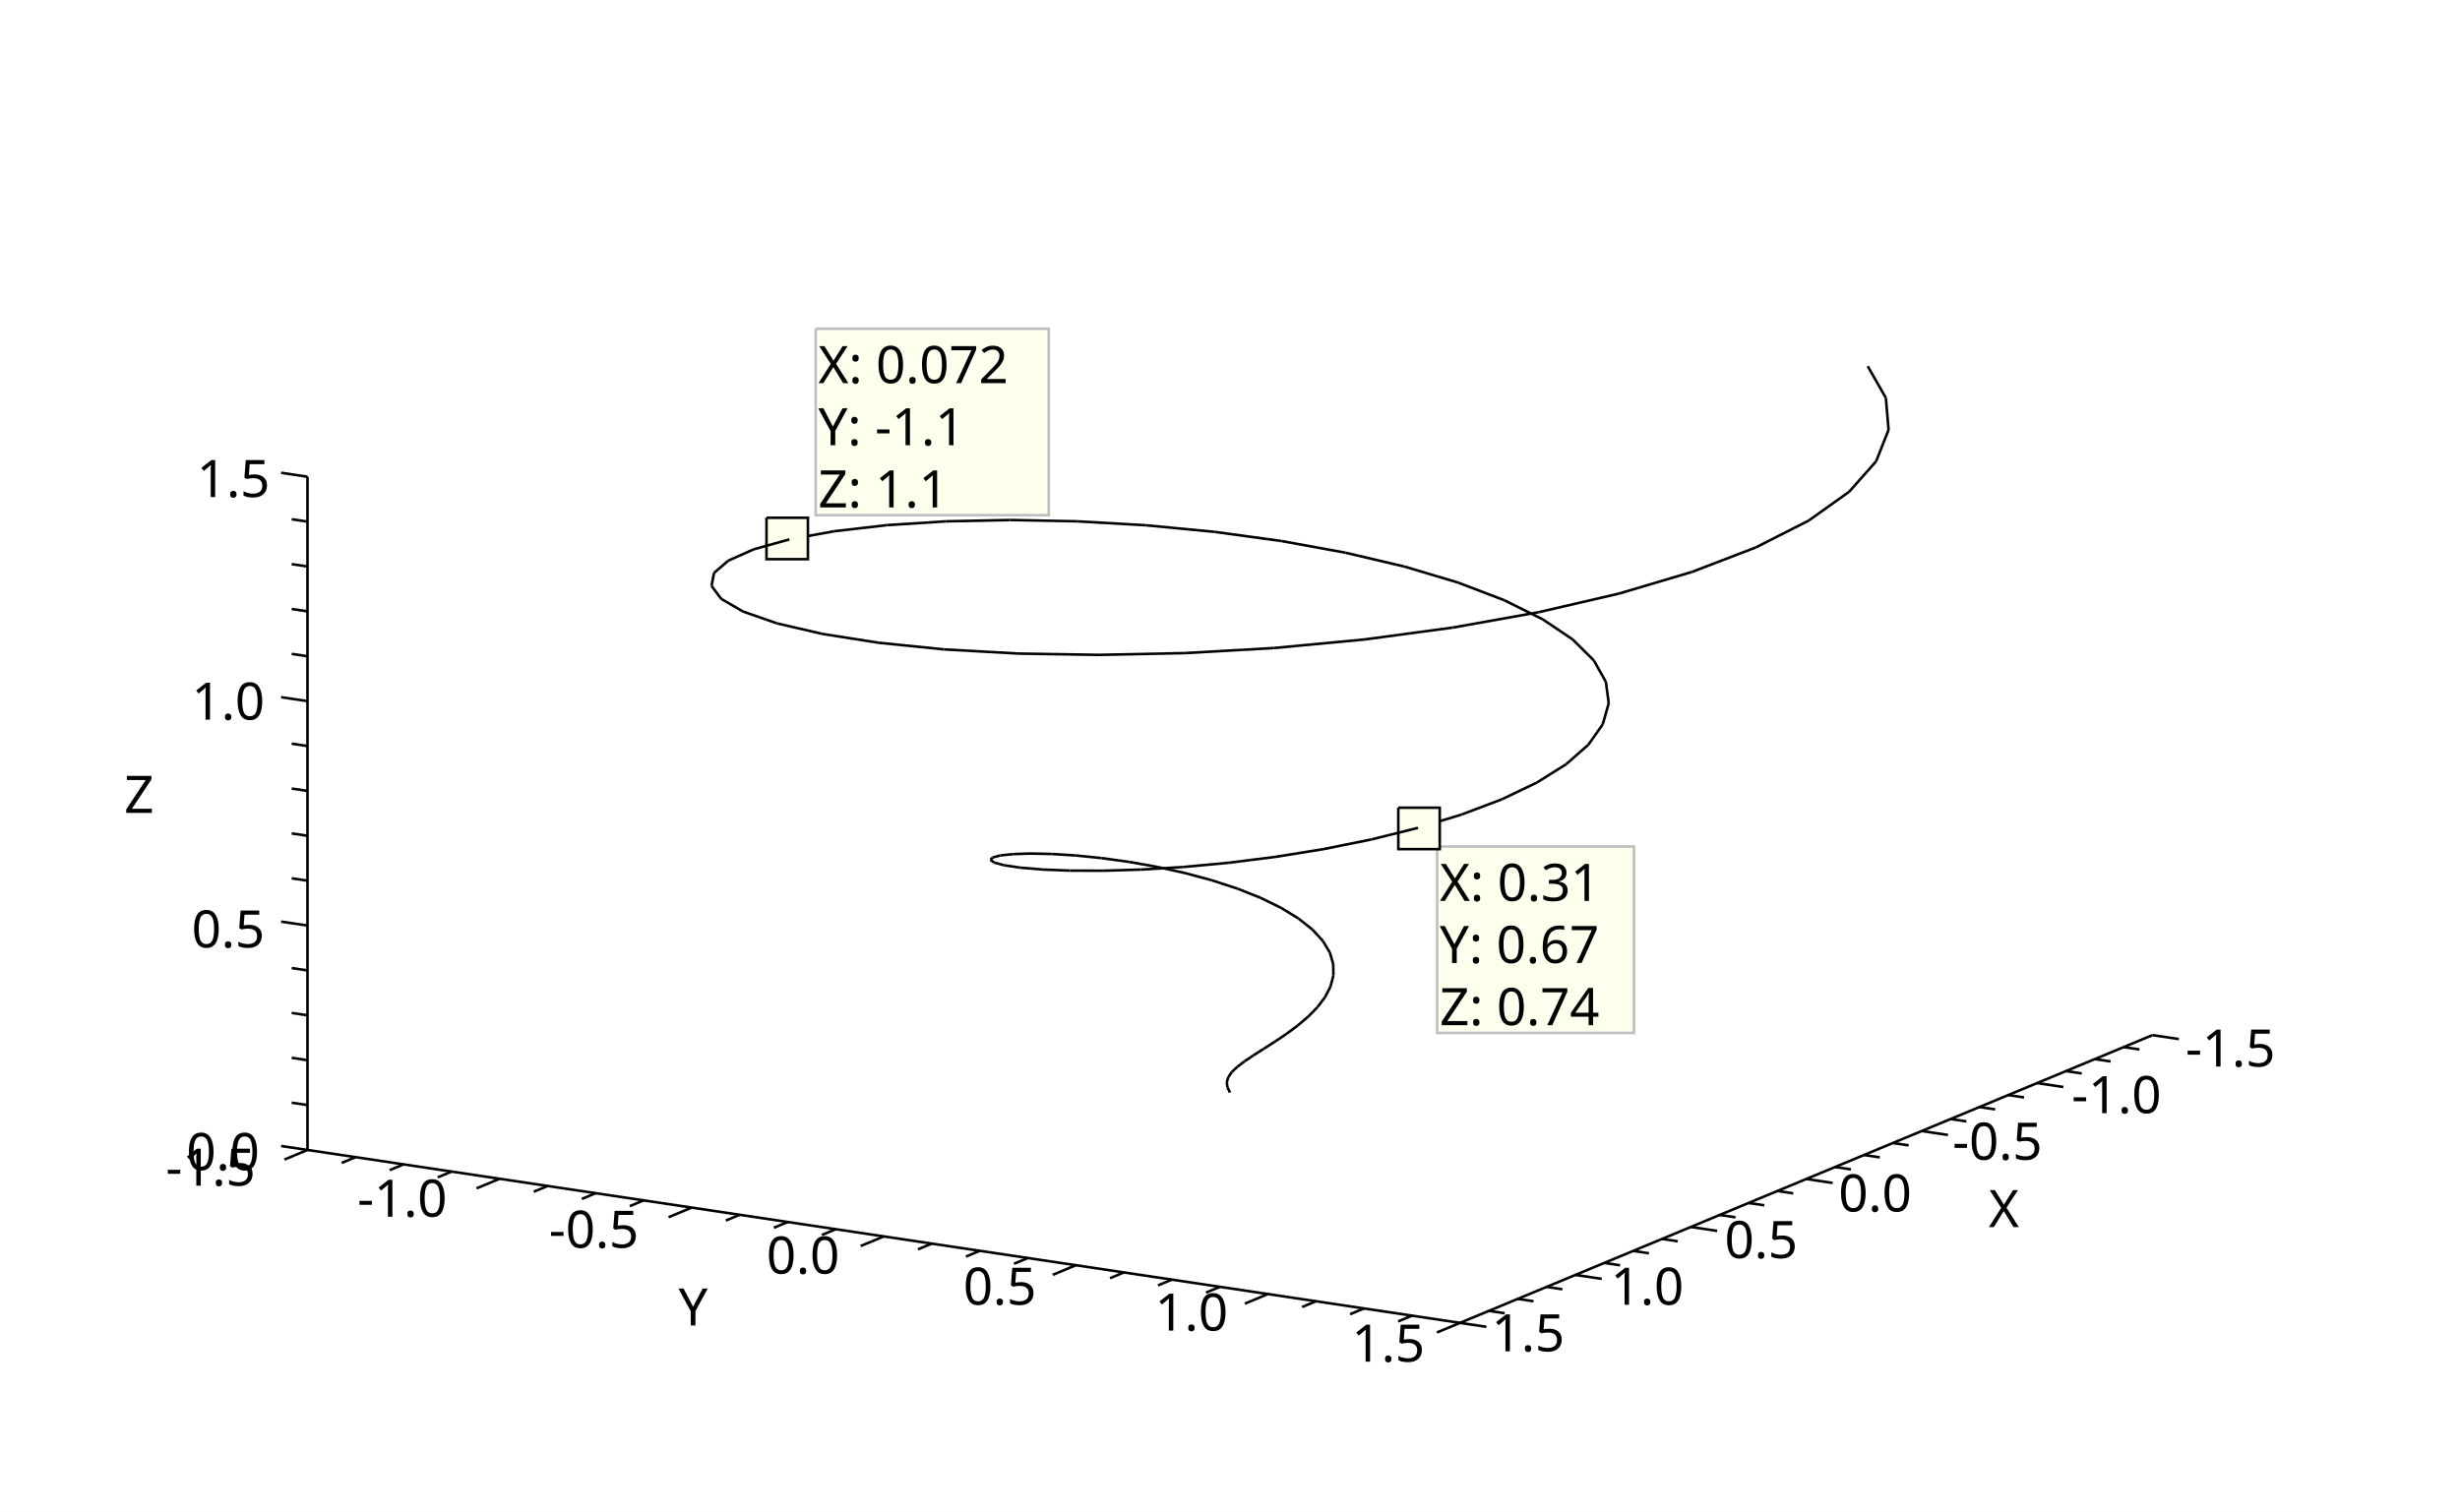
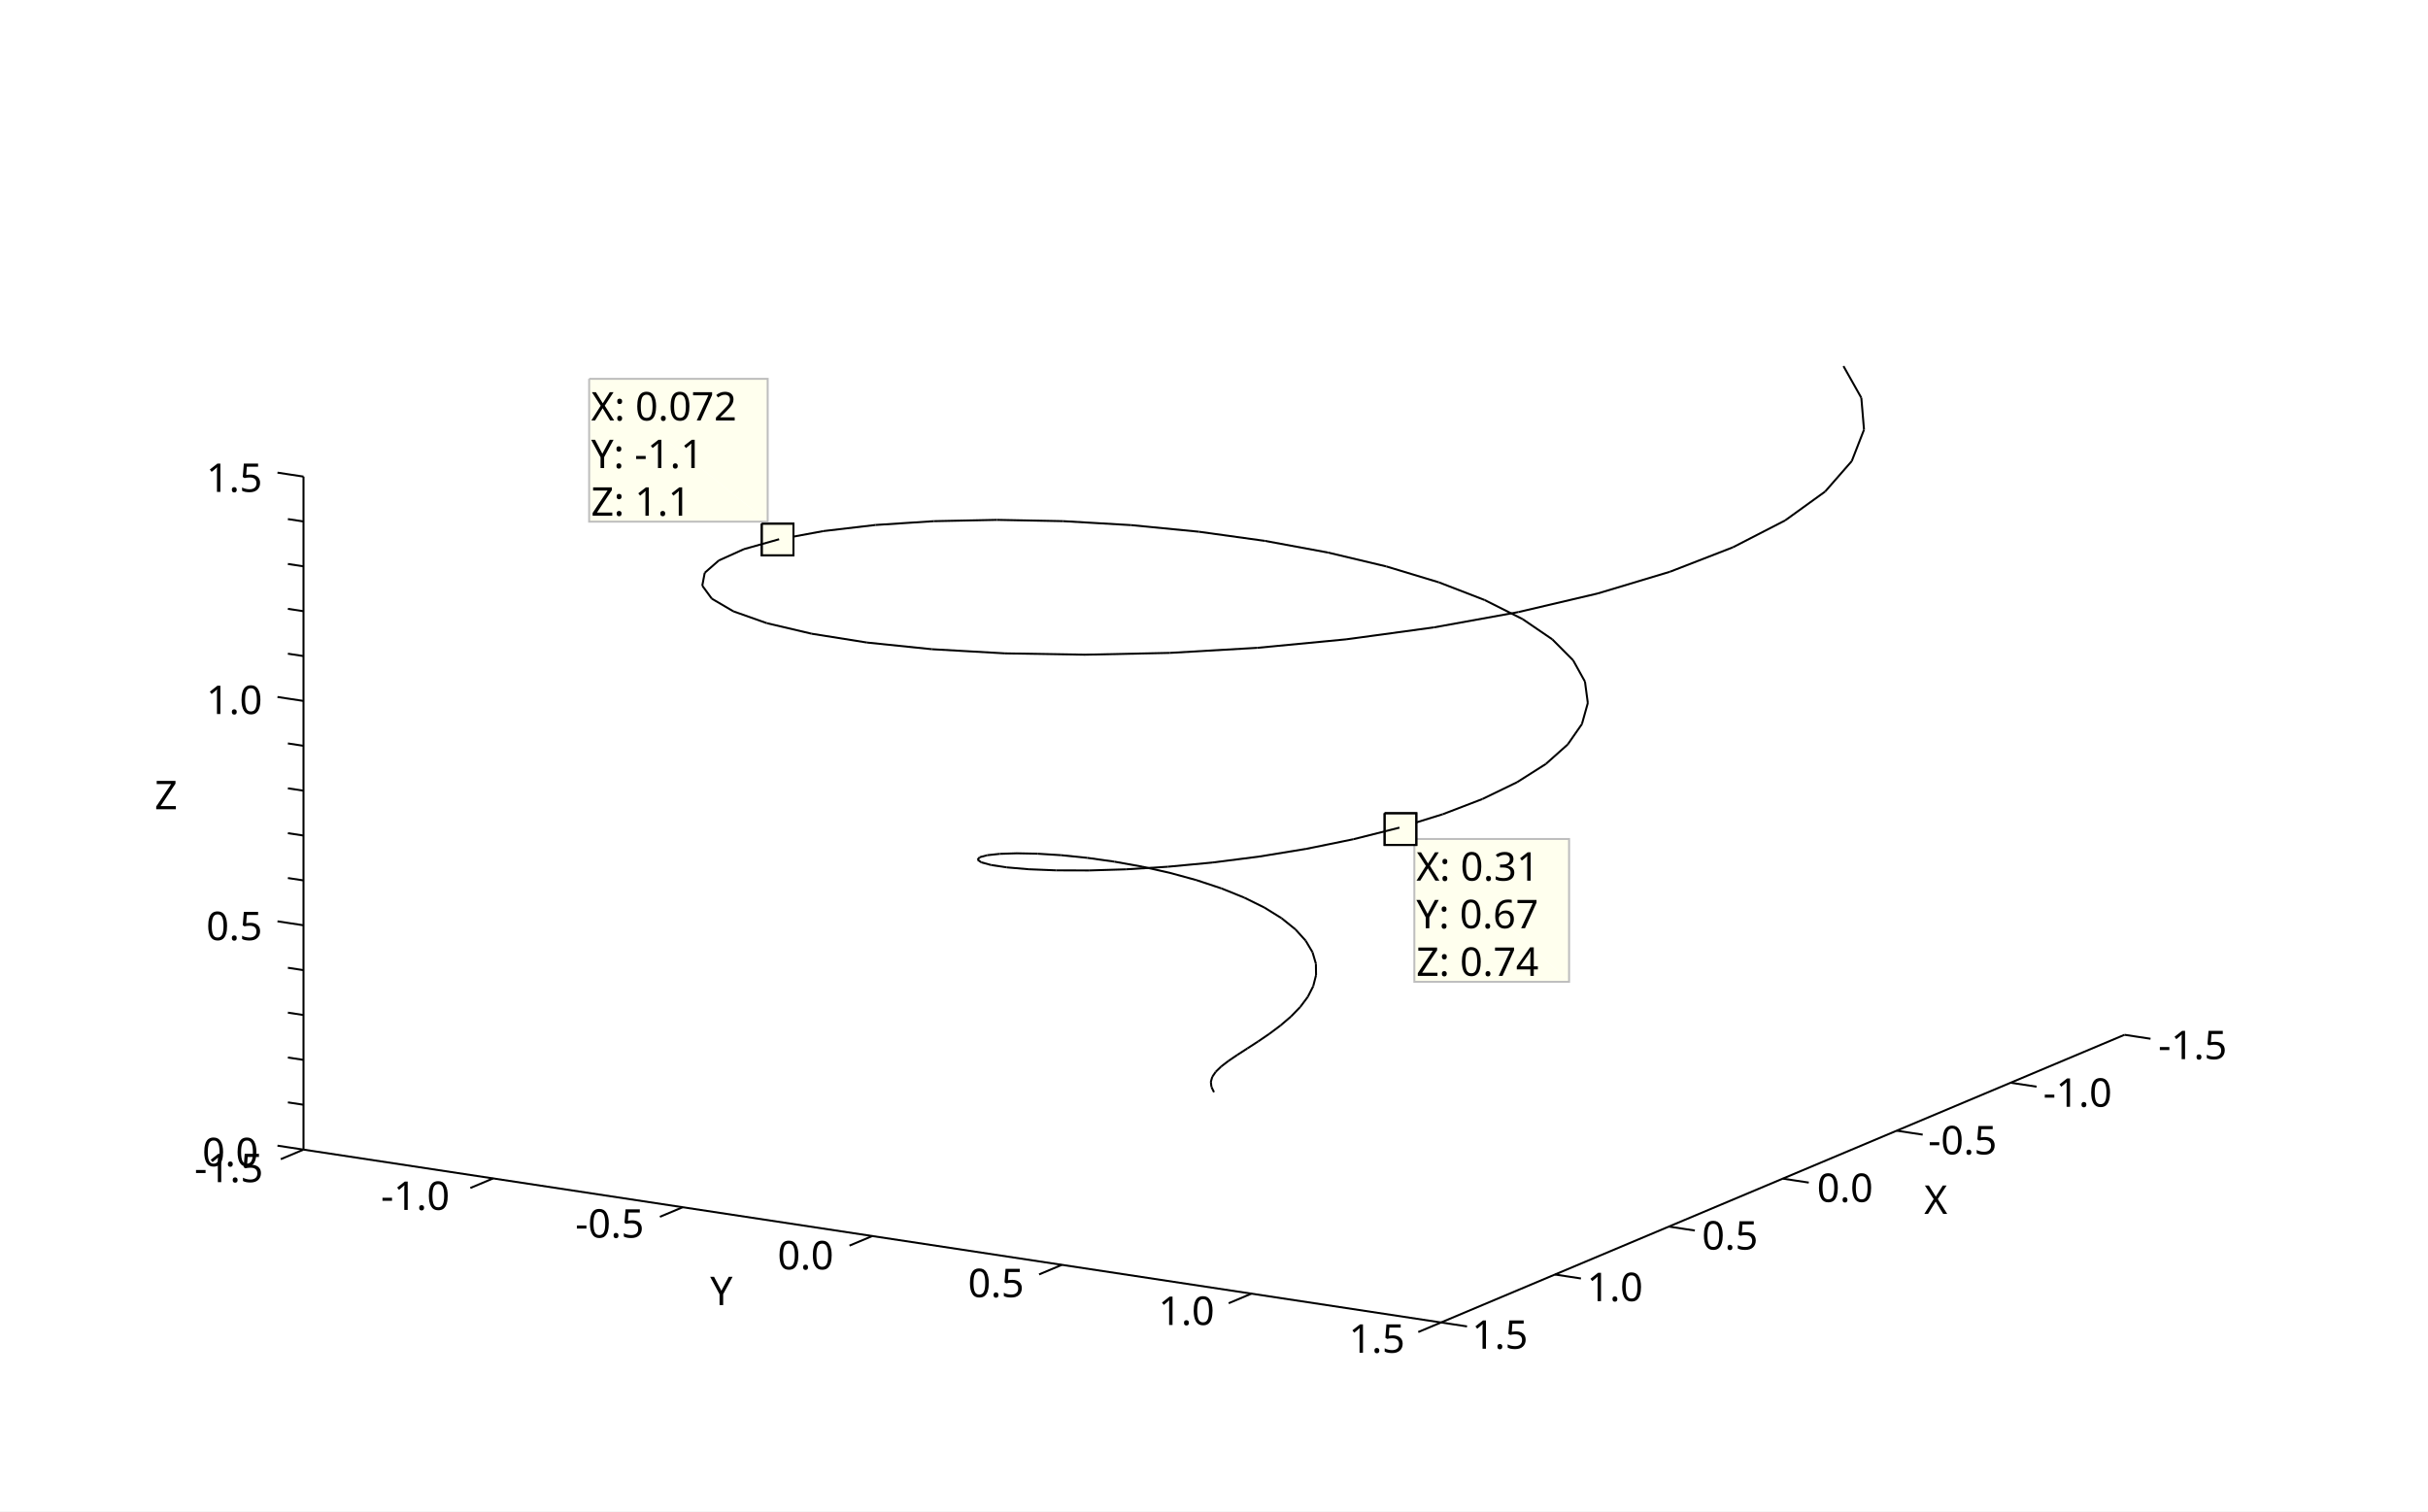
- <svg xmlns="http://www.w3.org/2000/svg" width="475px" height="292px" viewBox="0 0 475 292" style="stroke:none">
+ <svg xmlns="http://www.w3.org/2000/svg" width="612px" height="381px" viewBox="0 0 612 381" style="stroke:none">
  <defs>
</defs>
-   <polygon fill="#ffffff" points="0,0 475,0 475,292 0,292" />
+   <polygon fill="#ffffff" points="0,0 612,0 612,381 0,381" />
  <g>
-     <polygon fill="#ffffff" points="193.088,166.527 415.625,69.894 193.088,36.5" />
-     <polygon fill="#ffffff" points="193.088,166.527 59.375,92.078 193.088,36.5" />
-     <polygon fill="#ffffff" points="193.088,166.527 415.625,199.922 415.625,69.894" />
-     <polygon fill="#ffffff" points="193.088,166.527 59.375,222.105 59.375,92.078" />
-     <polygon fill="#ffffff" points="193.088,166.527 281.912,255.5 415.625,199.922" />
-     <polygon fill="#ffffff" points="193.088,166.527 59.375,222.105 281.912,255.5" />
-     <polyline fill="none" stroke="#000000" stroke-width="0.5" points="234.543,102.729 221.281,101.452" />
-     <polyline fill="none" stroke="#000000" stroke-width="0.5" points="247.478,104.503 234.543,102.729" />
-     <polyline fill="none" stroke="#000000" stroke-width="0.5" points="221.281,101.452 208.001,100.688" />
-     <polyline fill="none" stroke="#000000" stroke-width="0.5" points="259.791,106.75 247.478,104.503" />
-     <polyline fill="none" stroke="#000000" stroke-width="0.5" points="208.001,100.688 195.023,100.438" />
-     <polyline fill="none" stroke="#000000" stroke-width="0.5" points="271.212,109.435 259.791,106.75" />
-     <polyline fill="none" stroke="#000000" stroke-width="0.5" points="195.023,100.438 182.67,100.692" />
-     <polyline fill="none" stroke="#000000" stroke-width="0.5" points="281.499,112.51 271.212,109.435" />
-     <polyline fill="none" stroke="#000000" stroke-width="0.5" points="182.67,100.692 171.255,101.426" />
-     <polyline fill="none" stroke="#000000" stroke-width="0.5" points="290.444,115.923 281.499,112.51" />
-     <polyline fill="none" stroke="#000000" stroke-width="0.5" points="415.625,199.922 420.713,200.686" />
-     <text fill="#000000" style="stroke:none" x="422" y="206" transform="rotate(-0, 422, 206)" font-size="10" font-family="SansSerif" font-style="normal" font-weight="normal">-1.5</text>
-     <polygon fill="#ffffee" points="277.5,163.5 277.5,199.5 315.5,199.5" />
-     <polygon fill="#ffffee" points="277.5,163.5 315.5,199.5 315.5,163.5" />
-     <text fill="#000000" style="stroke:none" x="278" y="174" transform="rotate(0, 278, 174)" font-size="10" font-family="SansSerif" font-style="normal" font-weight="normal">X: 0.31</text>
-     <text fill="#000000" style="stroke:none" x="278" y="186" transform="rotate(0, 278, 186)" font-size="10" font-family="SansSerif" font-style="normal" font-weight="normal">Y: 0.67</text>
-     <text fill="#000000" style="stroke:none" x="278" y="198" transform="rotate(0, 278, 198)" font-size="10" font-family="SansSerif" font-style="normal" font-weight="normal">Z: 0.74</text>
-     <polyline fill="none" stroke="#bebebe" stroke-width="0.5" points="277.5,163.5 277.5,199.5 315.5,199.5 315.5,163.5 277.5,163.5" />
-     <polyline fill="none" stroke="#000000" stroke-width="0.5" points="171.255,101.426 161.08,102.604" />
-     <polyline fill="none" stroke="#000000" stroke-width="0.5" points="297.88,119.614 290.444,115.923" />
-     <polyline fill="none" stroke="#000000" stroke-width="0.5" points="410.054,202.238 413.106,202.696" />
-     <polyline fill="none" stroke="#000000" stroke-width="0.5" points="161.08,102.604 152.423,104.18" />
-     <polyline fill="none" stroke="#000000" stroke-width="0.5" points="303.679,123.517 297.88,119.614" />
-     <polyline fill="none" stroke="#000000" stroke-width="0.5" points="404.482,204.554 407.535,205.012" />
-     <polyline fill="none" stroke="#000000" stroke-width="0.5" points="234.057,170.037 228.843,168.63 223.445,167.437" />
-     <polyline fill="none" stroke="#000000" stroke-width="0.5" points="238.956,171.641 234.057,170.037" />
-     <polyline fill="none" stroke="#000000" stroke-width="0.5" points="243.426,173.42 238.956,171.641" />
-     <polyline fill="none" stroke="#000000" stroke-width="0.5" points="223.445,167.437 218.005,166.469" />
-     <polygon fill="#ffffee" points="148,100 148,108 156,108" />
-     <polygon fill="#ffffee" points="148,100 156,108 156,100" />
-     <polyline fill="none" stroke="#000000" stroke-width="0.5" points="247.373,175.35 243.426,173.42" />
-     <polyline fill="none" stroke="#000000" stroke-width="0.5" points="218.005,166.469 212.677,165.731" />
-     <polyline fill="none" stroke="#000000" stroke-width="0.5" points="148,100 148,108 156,108 156,100 148,100" />
-     <polyline fill="none" stroke="#000000" stroke-width="0.5" points="250.721,177.4 247.373,175.35" />
-     <polyline fill="none" stroke="#000000" stroke-width="0.5" points="212.677,165.731 207.617,165.223" />
-     <polyline fill="none" stroke="#000000" stroke-width="0.5" points="253.419,179.541 250.721,177.4" />
-     <polyline fill="none" stroke="#000000" stroke-width="0.5" points="398.911,206.869 401.964,207.328" />
-     <polyline fill="none" stroke="#000000" stroke-width="0.5" points="307.757,127.565 303.679,123.517" />
-     <polyline fill="none" stroke="#000000" stroke-width="0.5" points="207.617,165.223 202.985,164.936" />
-     <polyline fill="none" stroke="#000000" stroke-width="0.5" points="152.423,104.18 145.535,106.095" />
-     <polyline fill="none" stroke="#000000" stroke-width="0.5" points="255.438,181.741 253.419,179.541" />
-     <polyline fill="none" stroke="#000000" stroke-width="0.5" points="256.771,183.97 255.438,181.741" />
-     <polyline fill="none" stroke="#000000" stroke-width="0.5" points="202.985,164.936 198.935,164.856" />
-     <polyline fill="none" stroke="#000000" stroke-width="0.5" points="257.435,186.195 256.771,183.97" />
-     <polyline fill="none" stroke="#000000" stroke-width="0.5" points="393.339,209.185 398.428,209.949" />
-     <text fill="#000000" style="stroke:none" x="400" y="215" transform="rotate(-0, 400, 215)" font-size="10" font-family="SansSerif" font-style="normal" font-weight="normal">-1.0</text>
-     <polyline fill="none" stroke="#000000" stroke-width="0.5" points="310.073,131.688 307.757,127.565" />
-     <polyline fill="none" stroke="#000000" stroke-width="0.5" points="198.935,164.856 195.612,164.962" />
-     <polyline fill="none" stroke="#000000" stroke-width="0.5" points="257.464,188.389 257.435,186.195" />
-     <polyline fill="none" stroke="#000000" stroke-width="0.5" points="256.914,190.526 257.464,188.389" />
-     <polyline fill="none" stroke="#000000" stroke-width="0.5" points="145.535,106.095 140.627,108.281" />
-     <polyline fill="none" stroke="#000000" stroke-width="0.5" points="237.5,211.014 237.002,210.003" />
-     <polyline fill="none" stroke="#000000" stroke-width="0.5" points="364.14,76.862 360.646,70.733" />
-     <polyline fill="none" stroke="#000000" stroke-width="0.5" points="237.002,210.003 236.882,209.023" />
-     <polyline fill="none" stroke="#000000" stroke-width="0.5" points="387.768,211.501 390.821,211.959" />
-     <polyline fill="none" stroke="#000000" stroke-width="0.5" points="255.856,192.583 256.914,190.526" />
-     <polyline fill="none" stroke="#000000" stroke-width="0.5" points="195.612,164.962 193.15,165.225" />
-     <polyline fill="none" stroke="#000000" stroke-width="0.5" points="236.882,209.023 237.16,208.052" />
-     <polyline fill="none" stroke="#000000" stroke-width="0.5" points="254.374,194.542 255.856,192.583" />
-     <polyline fill="none" stroke="#000000" stroke-width="0.5" points="237.16,208.052 237.841,207.067" />
-     <polyline fill="none" stroke="#000000" stroke-width="0.5" points="310.631,135.818 310.073,131.688" />
-     <polyline fill="none" stroke="#000000" stroke-width="0.5" points="237.841,207.067 238.909,206.046" />
-     <polyline fill="none" stroke="#000000" stroke-width="0.5" points="252.561,196.39 254.374,194.542" />
-     <polyline fill="none" stroke="#000000" stroke-width="0.5" points="238.909,206.046 240.331,204.967" />
-     <polyline fill="none" stroke="#000000" stroke-width="0.5" points="250.518,198.118 252.561,196.39" />
-     <polyline fill="none" stroke="#000000" stroke-width="0.5" points="240.331,204.967 242.057,203.81" />
-     <polyline fill="none" stroke="#000000" stroke-width="0.5" points="193.15,165.225 191.664,165.613" />
-     <polyline fill="none" stroke="#000000" stroke-width="0.5" points="248.346,199.72 250.518,198.118" />
-     <polyline fill="none" stroke="#000000" stroke-width="0.5" points="242.057,203.81 244.023,202.558" />
-     <polyline fill="none" stroke="#000000" stroke-width="0.5" points="246.149,201.198 248.346,199.72" />
-     <polyline fill="none" stroke="#000000" stroke-width="0.5" points="244.023,202.558 246.149,201.198" />
-     <polyline fill="none" stroke="#000000" stroke-width="0.5" points="382.197,213.816 385.25,214.275" />
-     <polyline fill="none" stroke="#000000" stroke-width="0.5" points="140.627,108.281 137.872,110.66" />
-     <polyline fill="none" stroke="#000000" stroke-width="0.5" points="309.479,139.887 310.631,135.818" />
-     <polyline fill="none" stroke="#000000" stroke-width="0.5" points="191.664,165.613 191.248,166.086" />
-     <polyline fill="none" stroke="#000000" stroke-width="0.5" points="364.665,83.018 364.14,76.862" />
-     <polyline fill="none" stroke="#000000" stroke-width="0.5" points="376.625,216.132 379.678,216.59" />
-     <polyline fill="none" stroke="#000000" stroke-width="0.5" points="191.248,166.086 191.97,166.602" />
-     <polyline fill="none" stroke="#000000" stroke-width="0.5" points="306.702,143.832 309.479,139.887" />
-     <polyline fill="none" stroke="#000000" stroke-width="0.5" points="137.872,110.66 137.39,113.151" />
-     <polyline fill="none" stroke="#000000" stroke-width="0.5" points="371.054,218.448 376.142,219.211" />
-     <text fill="#000000" style="stroke:none" x="377" y="224" transform="rotate(-0, 377, 224)" font-size="10" font-family="SansSerif" font-style="normal" font-weight="normal">-0.5</text>
-     <polyline fill="none" stroke="#000000" stroke-width="0.5" points="191.97,166.602 193.873,167.115" />
-     <polyline fill="none" stroke="#000000" stroke-width="0.5" points="302.422,147.594 306.702,143.832" />
-     <polyline fill="none" stroke="#000000" stroke-width="0.5" points="362.268,89.088 364.665,83.018" />
-     <text fill="#000000" style="stroke:none" x="36" y="226" transform="rotate(-0, 36, 226)" font-size="10" font-family="SansSerif" font-style="normal" font-weight="normal">0.0</text>
-     <polyline fill="none" stroke="#000000" stroke-width="0.5" points="365.482,220.764 368.535,221.222" />
-     <polyline fill="none" stroke="#000000" stroke-width="0.5" points="193.873,167.115 196.966,167.577" />
-     <text fill="#000000" style="stroke:none" x="24" y="157" transform="rotate(0, 24, 157)" font-size="10" font-family="SansSerif" font-style="normal" font-weight="normal">Z</text>
-     <polyline fill="none" stroke="#000000" stroke-width="0.5" points="59.375,222.105 54.287,221.342" />
-     <polyline fill="none" stroke="#000000" stroke-width="0.5" points="59.375,213.437 56.322,212.979" />
-     <polyline fill="none" stroke="#000000" stroke-width="0.5" points="137.39,113.151 139.253,115.665" />
-     <polyline fill="none" stroke="#000000" stroke-width="0.5" points="296.797,151.122 302.422,147.594" />
-     <polyline fill="none" stroke="#000000" stroke-width="0.5" points="196.966,167.577 201.229,167.939" />
-     <polyline fill="none" stroke="#000000" stroke-width="0.5" points="59.375,204.769 56.322,204.31" />
-     <polyline fill="none" stroke="#000000" stroke-width="0.5" points="59.375,222.105 54.92,223.957" />
-     <polyline fill="none" stroke="#000000" stroke-width="0.5" points="359.911,223.08 362.964,223.538" />
-     <polyline fill="none" stroke="#000000" stroke-width="0.5" points="59.375,196.1 56.322,195.642" />
-     <text fill="#000000" style="stroke:none" x="37" y="183" transform="rotate(-0, 37, 183)" font-size="10" font-family="SansSerif" font-style="normal" font-weight="normal">0.5</text>
-     <polyline fill="none" stroke="#000000" stroke-width="0.5" points="59.375,187.432 56.322,186.973" />
-     <polyline fill="none" stroke="#000000" stroke-width="0.5" points="68.647,223.497 65.974,224.608" />
-     <text fill="#000000" style="stroke:none" x="32" y="229" transform="rotate(-0, 32, 229)" font-size="10" font-family="SansSerif" font-style="normal" font-weight="normal">-1.5</text>
-     <polyline fill="none" stroke="#000000" stroke-width="0.5" points="59.375,178.763 54.287,178" />
-     <polyline fill="none" stroke="#000000" stroke-width="0.5" points="201.229,167.939 206.61,168.152" />
-     <polyline fill="none" stroke="#000000" stroke-width="0.5" points="290.008,154.372 296.797,151.122" />
-     <polyline fill="none" stroke="#000000" stroke-width="0.5" points="59.375,170.094 56.322,169.636" />
-     <polyline fill="none" stroke="#000000" stroke-width="0.5" points="357.065,94.965 362.268,89.088" />
-     <polyline fill="none" stroke="#000000" stroke-width="0.5" points="77.92,224.888 75.247,226" />
-     <polyline fill="none" stroke="#000000" stroke-width="0.5" points="354.34,225.396 357.393,225.854" />
-     <polyline fill="none" stroke="#000000" stroke-width="0.5" points="59.375,161.426 56.322,160.968" />
-     <polyline fill="none" stroke="#000000" stroke-width="0.5" points="206.61,168.152 213.022,168.171" />
-     <polyline fill="none" stroke="#000000" stroke-width="0.5" points="59.375,222.105 59.375,92.078" />
-     <polyline fill="none" stroke="#000000" stroke-width="0.5" points="59.375,152.757 56.322,152.299" />
-     <text fill="#000000" style="stroke:none" x="37" y="139" transform="rotate(-0, 37, 139)" font-size="10" font-family="SansSerif" font-style="normal" font-weight="normal">1.0</text>
-     <polyline fill="none" stroke="#000000" stroke-width="0.5" points="282.261,157.307 290.008,154.372" />
-     <polyline fill="none" stroke="#000000" stroke-width="0.5" points="139.253,115.665 143.478,118.111" />
-     <polyline fill="none" stroke="#000000" stroke-width="0.5" points="59.375,144.089 56.322,143.631" />
-     <polyline fill="none" stroke="#000000" stroke-width="0.5" points="87.192,226.28 84.519,227.391" />
-     <polyline fill="none" stroke="#000000" stroke-width="0.5" points="59.375,135.42 54.287,134.657" />
-     <polyline fill="none" stroke="#000000" stroke-width="0.5" points="213.022,168.171 220.349,167.951" />
-     <polyline fill="none" stroke="#000000" stroke-width="0.5" points="273.778,159.9 282.261,157.307" />
-     <polyline fill="none" stroke="#000000" stroke-width="0.5" points="415.625,199.922 281.912,255.5" />
-     <polyline fill="none" stroke="#000000" stroke-width="0.5" points="59.375,126.752 56.322,126.294" />
-     <polygon fill="#ffffee" points="270,156 270,164 278,164" />
-     <polygon fill="#ffffee" points="270,156 278,164 278,156" />
-     <polyline fill="none" stroke="#000000" stroke-width="0.5" points="348.768,227.711 353.856,228.475" />
-     <polyline fill="none" stroke="#000000" stroke-width="0.5" points="270,156 270,164 278,164 278,156 270,156" />
-     <polyline fill="none" stroke="#000000" stroke-width="0.5" points="59.375,118.083 56.322,117.625" />
-     <text fill="#000000" style="stroke:none" x="355" y="234" transform="rotate(-0, 355, 234)" font-size="10" font-family="SansSerif" font-style="normal" font-weight="normal">0.0</text>
-     <polyline fill="none" stroke="#000000" stroke-width="0.5" points="220.349,167.951 228.447,167.454" />
-     <polyline fill="none" stroke="#000000" stroke-width="0.5" points="96.464,227.671 92.009,229.523" />
-     <polyline fill="none" stroke="#000000" stroke-width="0.5" points="264.79,162.134 273.778,159.9" />
-     <polyline fill="none" stroke="#000000" stroke-width="0.5" points="59.375,109.415 56.322,108.957" />
-     <text fill="#000000" style="stroke:none" x="38" y="96" transform="rotate(-0, 38, 96)" font-size="10" font-family="SansSerif" font-style="normal" font-weight="normal">1.5</text>
-     <polyline fill="none" stroke="#000000" stroke-width="0.5" points="228.447,167.454 237.143,166.646" />
-     <polyline fill="none" stroke="#000000" stroke-width="0.5" points="255.534,164.001 264.79,162.134" />
-     <polyline fill="none" stroke="#000000" stroke-width="0.5" points="59.375,100.747 56.322,100.288" />
-     <polyline fill="none" stroke="#000000" stroke-width="0.5" points="237.143,166.646 246.243,165.501" />
-     <polyline fill="none" stroke="#000000" stroke-width="0.5" points="349.233,100.547 357.065,94.965" />
-     <polyline fill="none" stroke="#000000" stroke-width="0.5" points="105.737,229.062 103.063,230.174" />
-     <polyline fill="none" stroke="#000000" stroke-width="0.5" points="246.243,165.501 255.534,164.001" />
-     <text fill="#000000" style="stroke:none" x="69" y="235" transform="rotate(-0, 69, 235)" font-size="10" font-family="SansSerif" font-style="normal" font-weight="normal">-1.0</text>
-     <polyline fill="none" stroke="#000000" stroke-width="0.5" points="59.375,92.078 54.287,91.314" />
-     <polyline fill="none" stroke="#000000" stroke-width="0.5" points="143.478,118.111 150.022,120.398" />
-     <polyline fill="none" stroke="#000000" stroke-width="0.5" points="343.197,230.027 346.25,230.485" />
-     <polyline fill="none" stroke="#000000" stroke-width="0.5" points="115.009,230.454 112.336,231.565" />
-     <polyline fill="none" stroke="#000000" stroke-width="0.5" points="124.281,231.846 121.608,232.957" />
-     <text fill="#000000" style="stroke:none" x="384" y="237" transform="rotate(0, 384, 237)" font-size="10" font-family="SansSerif" font-style="normal" font-weight="normal">X</text>
-     <polyline fill="none" stroke="#000000" stroke-width="0.5" points="337.625,232.343 340.678,232.801" />
-     <polyline fill="none" stroke="#000000" stroke-width="0.5" points="339.009,105.742 349.233,100.547" />
-     <polyline fill="none" stroke="#000000" stroke-width="0.5" points="150.022,120.398 158.791,122.437" />
-     <polyline fill="none" stroke="#000000" stroke-width="0.5" points="133.554,233.237 129.099,235.089" />
-     <polyline fill="none" stroke="#000000" stroke-width="0.5" points="332.054,234.658 335.107,235.116" />
-     <polyline fill="none" stroke="#000000" stroke-width="0.5" points="142.826,234.628 140.153,235.739" />
-     <text fill="#000000" style="stroke:none" x="106" y="241" transform="rotate(-0, 106, 241)" font-size="10" font-family="SansSerif" font-style="normal" font-weight="normal">-0.5</text>
-     <polyline fill="none" stroke="#000000" stroke-width="0.5" points="152.099,236.02 149.425,237.131" />
-     <polyline fill="none" stroke="#000000" stroke-width="0.5" points="158.791,122.437 169.627,124.14" />
-     <polyline fill="none" stroke="#000000" stroke-width="0.5" points="326.678,110.468 339.009,105.742" />
-     <polyline fill="none" stroke="#000000" stroke-width="0.5" points="326.483,236.974 331.571,237.738" />
-     <text fill="#000000" style="stroke:none" x="333" y="243" transform="rotate(-0, 333, 243)" font-size="10" font-family="SansSerif" font-style="normal" font-weight="normal">0.5</text>
-     <polyline fill="none" stroke="#000000" stroke-width="0.5" points="161.371,237.411 158.698,238.522" />
-     <polyline fill="none" stroke="#000000" stroke-width="0.5" points="59.375,222.105 281.912,255.5" />
-     <polyline fill="none" stroke="#000000" stroke-width="0.5" points="320.911,239.29 323.964,239.748" />
-     <polyline fill="none" stroke="#000000" stroke-width="0.5" points="170.643,238.803 166.188,240.654" />
-     <polyline fill="none" stroke="#000000" stroke-width="0.5" points="169.627,124.14 182.327,125.429" />
-     <polyline fill="none" stroke="#000000" stroke-width="0.5" points="312.57,114.656 326.678,110.468" />
-     <polyline fill="none" stroke="#000000" stroke-width="0.5" points="179.916,240.194 177.243,241.305" />
-     <text fill="#000000" style="stroke:none" x="148" y="246" transform="rotate(-0, 148, 246)" font-size="10" font-family="SansSerif" font-style="normal" font-weight="normal">0.0</text>
-     <polyline fill="none" stroke="#000000" stroke-width="0.5" points="315.34,241.605 318.393,242.063" />
-     <polyline fill="none" stroke="#000000" stroke-width="0.5" points="189.188,241.585 186.515,242.697" />
-     <polyline fill="none" stroke="#000000" stroke-width="0.5" points="182.327,125.429 196.631,126.231" />
-     <polyline fill="none" stroke="#000000" stroke-width="0.5" points="297.049,118.251 312.57,114.656" />
-     <polyline fill="none" stroke="#000000" stroke-width="0.5" points="198.46,242.977 195.787,244.088" />
-     <polyline fill="none" stroke="#000000" stroke-width="0.5" points="309.769,243.921 312.821,244.379" />
-     <polyline fill="none" stroke="#000000" stroke-width="0.5" points="196.631,126.231 212.24,126.484" />
-     <polyline fill="none" stroke="#000000" stroke-width="0.5" points="280.506,121.214 297.049,118.251" />
-     <polyline fill="none" stroke="#000000" stroke-width="0.5" points="207.733,244.369 203.277,246.22" />
-     <polyline fill="none" stroke="#000000" stroke-width="0.5" points="212.24,126.484 228.812,126.139" />
-     <polyline fill="none" stroke="#000000" stroke-width="0.5" points="263.346,123.519 280.506,121.214" />
-     <polyline fill="none" stroke="#000000" stroke-width="0.5" points="217.005,245.76 214.332,246.871" />
-     <polyline fill="none" stroke="#000000" stroke-width="0.5" points="228.812,126.139 245.979,125.158" />
-     <text fill="#000000" style="stroke:none" x="186" y="252" transform="rotate(-0, 186, 252)" font-size="10" font-family="SansSerif" font-style="normal" font-weight="normal">0.5</text>
-     <polyline fill="none" stroke="#000000" stroke-width="0.5" points="245.979,125.158 263.346,123.519" />
-     <polyline fill="none" stroke="#000000" stroke-width="0.5" points="304.197,246.237 309.285,247" />
-     <text fill="#000000" style="stroke:none" x="311" y="252" transform="rotate(-0, 311, 252)" font-size="10" font-family="SansSerif" font-style="normal" font-weight="normal">1.0</text>
-     <polyline fill="none" stroke="#000000" stroke-width="0.5" points="226.277,247.151 223.604,248.262" />
-     <polyline fill="none" stroke="#000000" stroke-width="0.5" points="298.625,248.553 301.679,249.011" />
-     <polyline fill="none" stroke="#000000" stroke-width="0.5" points="235.55,248.543 232.876,249.654" />
-     <polyline fill="none" stroke="#000000" stroke-width="0.5" points="244.822,249.934 240.367,251.786" />
-     <polyline fill="none" stroke="#000000" stroke-width="0.5" points="293.054,250.869 296.107,251.327" />
-     <text fill="#000000" style="stroke:none" x="131" y="256" transform="rotate(0, 131, 256)" font-size="10" font-family="SansSerif" font-style="normal" font-weight="normal">Y</text>
-     <polyline fill="none" stroke="#000000" stroke-width="0.5" points="254.094,251.326 251.421,252.437" />
-     <text fill="#000000" style="stroke:none" x="223" y="257" transform="rotate(-0, 223, 257)" font-size="10" font-family="SansSerif" font-style="normal" font-weight="normal">1.0</text>
-     <polyline fill="none" stroke="#000000" stroke-width="0.5" points="263.367,252.717 260.694,253.828" />
-     <polyline fill="none" stroke="#000000" stroke-width="0.5" points="287.483,253.184 290.536,253.643" />
-     <polyline fill="none" stroke="#000000" stroke-width="0.5" points="272.639,254.108 269.966,255.22" />
-     <polyline fill="none" stroke="#000000" stroke-width="0.5" points="281.912,255.5 287,256.264" />
-     <text fill="#000000" style="stroke:none" x="288" y="261" transform="rotate(-0, 288, 261)" font-size="10" font-family="SansSerif" font-style="normal" font-weight="normal">1.5</text>
-     <polyline fill="none" stroke="#000000" stroke-width="0.5" points="281.912,255.5 277.457,257.352" />
-     <text fill="#000000" style="stroke:none" x="261" y="263" transform="rotate(-0, 261, 263)" font-size="10" font-family="SansSerif" font-style="normal" font-weight="normal">1.5</text>
-     <polygon fill="#ffffee" points="157.5,63.5 157.5,99.5 202.5,99.5" />
-     <polygon fill="#ffffee" points="157.5,63.5 202.5,99.5 202.5,63.5" />
-     <text fill="#000000" style="stroke:none" x="158" y="74" transform="rotate(0, 158, 74)" font-size="10" font-family="SansSerif" font-style="normal" font-weight="normal">X: 0.072</text>
-     <text fill="#000000" style="stroke:none" x="158" y="86" transform="rotate(0, 158, 86)" font-size="10" font-family="SansSerif" font-style="normal" font-weight="normal">Y: -1.1</text>
-     <text fill="#000000" style="stroke:none" x="158" y="98" transform="rotate(0, 158, 98)" font-size="10" font-family="SansSerif" font-style="normal" font-weight="normal">Z: 1.1</text>
-     <polyline fill="none" stroke="#bebebe" stroke-width="0.5" points="157.5,63.5 157.5,99.5 202.5,99.5 202.5,63.5 157.5,63.5" />
+     <polygon fill="#ffffff" points="248.779,217.284 535.5,91.198 248.779,47.625" />
+     <polygon fill="#ffffff" points="248.779,217.284 76.5,120.143 248.779,47.625" />
+     <polygon fill="#ffffff" points="248.779,217.284 535.5,260.857 535.5,91.198" />
+     <polygon fill="#ffffff" points="248.779,217.284 76.5,289.802 76.5,120.143" />
+     <polygon fill="#ffffff" points="248.779,217.284 363.221,333.375 535.5,260.857" />
+     <polygon fill="#ffffff" points="248.779,217.284 76.5,289.802 363.221,333.375" />
+     <polyline fill="none" stroke="#000000" stroke-width="0.5" points="302.191,134.04 285.103,132.374" />
+     <polyline fill="none" stroke="#000000" stroke-width="0.5" points="318.856,136.355 302.191,134.04" />
+     <polyline fill="none" stroke="#000000" stroke-width="0.5" points="285.103,132.374 267.993,131.377" />
+     <polyline fill="none" stroke="#000000" stroke-width="0.5" points="334.72,139.288 318.856,136.355" />
+     <polyline fill="none" stroke="#000000" stroke-width="0.5" points="267.993,131.377 251.272,131.051" />
+     <polyline fill="none" stroke="#000000" stroke-width="0.5" points="349.435,142.79 334.72,139.288" />
+     <polyline fill="none" stroke="#000000" stroke-width="0.5" points="251.272,131.051 235.355,131.382" />
+     <polyline fill="none" stroke="#000000" stroke-width="0.5" points="362.688,146.802 349.435,142.79" />
+     <polyline fill="none" stroke="#000000" stroke-width="0.5" points="235.355,131.382 220.648,132.34" />
+     <polyline fill="none" stroke="#000000" stroke-width="0.5" points="374.215,151.255 362.688,146.802" />
+     <polyline fill="none" stroke="#000000" stroke-width="0.5" points="535.5,260.857 542.059,261.854" />
+     <text fill="#000000" style="stroke:none" x="544" y="267" transform="rotate(-0, 544, 267)" font-size="10" font-family="SansSerif" font-style="normal" font-weight="normal">-1.5</text>
+     <polygon fill="#ffffee" points="356.5,211.5 356.5,247.5 395.5,247.5" />
+     <polygon fill="#ffffee" points="356.5,211.5 395.5,247.5 395.5,211.5" />
+     <text fill="#000000" style="stroke:none" x="357" y="222" transform="rotate(0, 357, 222)" font-size="10" font-family="SansSerif" font-style="normal" font-weight="normal">X: 0.31</text>
+     <text fill="#000000" style="stroke:none" x="357" y="234" transform="rotate(0, 357, 234)" font-size="10" font-family="SansSerif" font-style="normal" font-weight="normal">Y: 0.67</text>
+     <text fill="#000000" style="stroke:none" x="357" y="246" transform="rotate(0, 357, 246)" font-size="10" font-family="SansSerif" font-style="normal" font-weight="normal">Z: 0.74</text>
+     <polyline fill="none" stroke="#000000" stroke-width="0.5" points="220.648,132.34 207.539,133.878" />
+     <polyline fill="none" stroke="#bebebe" stroke-width="0.5" points="356.5,211.5 356.5,247.5 395.5,247.5 395.5,211.5 356.5,211.5" />
+     <polyline fill="none" stroke="#000000" stroke-width="0.5" points="383.795,156.071 374.215,151.255" />
+     <polyline fill="none" stroke="#000000" stroke-width="0.5" points="207.539,133.878 196.386,135.934" />
+     <polyline fill="none" stroke="#000000" stroke-width="0.5" points="391.267,161.164 383.795,156.071" />
+     <polyline fill="none" stroke="#000000" stroke-width="0.5" points="301.563,221.863 294.846,220.027 287.891,218.471" />
+     <polyline fill="none" stroke="#000000" stroke-width="0.5" points="307.876,223.957 301.563,221.863" />
+     <polyline fill="none" stroke="#000000" stroke-width="0.5" points="313.636,226.278 307.876,223.957" />
+     <polyline fill="none" stroke="#000000" stroke-width="0.5" points="287.891,218.471 280.882,217.208" />
+     <polygon fill="#ffffee" points="192,132 192,140 200,140" />
+     <polygon fill="#ffffee" points="192,132 200,140 200,132" />
+     <polygon fill="#ffffee" points="192,132 192,140 200,140" />
+     <polygon fill="#ffffee" points="192,132 200,140 200,132" />
+     <polyline fill="none" stroke="#000000" stroke-width="0.5" points="318.72,228.795 313.636,226.278" />
+     <polyline fill="none" stroke="#000000" stroke-width="0.5" points="280.882,217.208 274.017,216.245" />
+     <polyline fill="none" stroke="#000000" stroke-width="0.5" points="192,132 192,140 200,140 200,132 192,132" />
+     <polyline fill="none" stroke="#000000" stroke-width="0.5" points="196.386,135.934 196.38,135.936" />
+     <polyline fill="none" stroke="#000000" stroke-width="0.5" points="192,132 192,140 200,140 200,132 192,132" />
+     <polyline fill="none" stroke="#000000" stroke-width="0.5" points="323.034,231.47 318.72,228.795" />
+     <polyline fill="none" stroke="#000000" stroke-width="0.5" points="274.017,216.245 267.499,215.582" />
+     <polyline fill="none" stroke="#000000" stroke-width="0.5" points="326.511,234.264 323.034,231.47" />
+     <polyline fill="none" stroke="#000000" stroke-width="0.5" points="396.52,166.446 391.267,161.164" />
+     <polyline fill="none" stroke="#000000" stroke-width="0.5" points="267.499,215.582 261.531,215.208" />
+     <polyline fill="none" stroke="#000000" stroke-width="0.5" points="196.386,135.934 187.51,138.432" />
+     <polyline fill="none" stroke="#000000" stroke-width="0.5" points="329.112,237.135 326.511,234.264" />
+     <polyline fill="none" stroke="#000000" stroke-width="0.5" points="330.83,240.042 329.112,237.135" />
+     <polyline fill="none" stroke="#000000" stroke-width="0.5" points="261.531,215.208 256.312,215.104" />
+     <polyline fill="none" stroke="#000000" stroke-width="0.5" points="331.684,242.946 330.83,240.042" />
+     <polyline fill="none" stroke="#000000" stroke-width="0.5" points="506.787,272.943 513.346,273.94" />
+     <text fill="#000000" style="stroke:none" x="515" y="279" transform="rotate(-0, 515, 279)" font-size="10" font-family="SansSerif" font-style="normal" font-weight="normal">-1.0</text>
+     <polyline fill="none" stroke="#000000" stroke-width="0.5" points="399.504,171.826 396.52,166.446" />
+     <polyline fill="none" stroke="#000000" stroke-width="0.5" points="256.312,215.104 252.031,215.241" />
+     <polyline fill="none" stroke="#000000" stroke-width="0.5" points="331.722,245.809 331.684,242.946" />
+     <polyline fill="none" stroke="#000000" stroke-width="0.5" points="331.014,248.597 331.722,245.809" />
+     <polyline fill="none" stroke="#000000" stroke-width="0.5" points="187.51,138.432 181.188,141.284" />
+     <polyline fill="none" stroke="#000000" stroke-width="0.5" points="306,275.33 305.358,274.011" />
+     <polyline fill="none" stroke="#000000" stroke-width="0.5" points="469.166,100.289 464.665,92.293" />
+     <polyline fill="none" stroke="#000000" stroke-width="0.5" points="305.358,274.011 305.203,272.732" />
+     <polyline fill="none" stroke="#000000" stroke-width="0.5" points="329.65,251.281 331.014,248.597" />
+     <polyline fill="none" stroke="#000000" stroke-width="0.5" points="252.031,215.241 248.859,215.584" />
+     <polyline fill="none" stroke="#000000" stroke-width="0.5" points="305.203,272.732 305.562,271.465" />
+     <polyline fill="none" stroke="#000000" stroke-width="0.5" points="327.74,253.838 329.65,251.281" />
+     <polyline fill="none" stroke="#000000" stroke-width="0.5" points="305.562,271.465 306.439,270.18" />
+     <polyline fill="none" stroke="#000000" stroke-width="0.5" points="400.224,177.214 399.504,171.826" />
+     <polyline fill="none" stroke="#000000" stroke-width="0.5" points="306.439,270.18 307.815,268.848" />
+     <polyline fill="none" stroke="#000000" stroke-width="0.5" points="325.405,256.249 327.74,253.838" />
+     <polyline fill="none" stroke="#000000" stroke-width="0.5" points="307.815,268.848 309.647,267.439" />
+     <polyline fill="none" stroke="#000000" stroke-width="0.5" points="322.772,258.502 325.405,256.249" />
+     <polyline fill="none" stroke="#000000" stroke-width="0.5" points="309.647,267.439 311.872,265.93" />
+     <polyline fill="none" stroke="#000000" stroke-width="0.5" points="248.859,215.584 246.944,216.09" />
+     <polyline fill="none" stroke="#000000" stroke-width="0.5" points="319.975,260.593 322.772,258.502" />
+     <polyline fill="none" stroke="#000000" stroke-width="0.5" points="311.872,265.93 314.404,264.297" />
+     <polyline fill="none" stroke="#000000" stroke-width="0.5" points="317.144,262.522 319.975,260.593" />
+     <polyline fill="none" stroke="#000000" stroke-width="0.5" points="314.404,264.297 317.144,262.522" />
+     <polyline fill="none" stroke="#000000" stroke-width="0.5" points="181.188,141.284 177.636,144.389" />
+     <polyline fill="none" stroke="#000000" stroke-width="0.5" points="398.739,182.523 400.224,177.214" />
+     <polyline fill="none" stroke="#000000" stroke-width="0.5" points="246.944,216.09 246.408,216.708" />
+     <polyline fill="none" stroke="#000000" stroke-width="0.5" points="469.841,108.321 469.166,100.289" />
+     <polyline fill="none" stroke="#000000" stroke-width="0.5" points="246.408,216.708 247.339,217.381" />
+     <polyline fill="none" stroke="#000000" stroke-width="0.5" points="395.161,187.67 398.739,182.523" />
+     <polyline fill="none" stroke="#000000" stroke-width="0.5" points="177.636,144.389 177.016,147.639" />
+     <polyline fill="none" stroke="#000000" stroke-width="0.5" points="478.074,285.03 484.633,286.027" />
+     <text fill="#000000" style="stroke:none" x="486" y="291" transform="rotate(-0, 486, 291)" font-size="10" font-family="SansSerif" font-style="normal" font-weight="normal">-0.5</text>
+     <polyline fill="none" stroke="#000000" stroke-width="0.5" points="247.339,217.381 249.79,218.051" />
+     <polyline fill="none" stroke="#000000" stroke-width="0.5" points="389.647,192.58 395.161,187.67" />
+     <polyline fill="none" stroke="#000000" stroke-width="0.5" points="466.753,116.241 469.841,108.321" />
+     <text fill="#000000" style="stroke:none" x="51" y="294" transform="rotate(-0, 51, 294)" font-size="10" font-family="SansSerif" font-style="normal" font-weight="normal">0.0</text>
+     <polyline fill="none" stroke="#000000" stroke-width="0.5" points="249.79,218.051 253.775,218.654" />
+     <polyline fill="none" stroke="#000000" stroke-width="0.5" points="76.5,289.802 69.941,288.805" />
+     <text fill="#000000" style="stroke:none" x="39" y="204" transform="rotate(0, 39, 204)" font-size="10" font-family="SansSerif" font-style="normal" font-weight="normal">Z</text>
+     <polyline fill="none" stroke="#000000" stroke-width="0.5" points="76.5,278.491 72.564,277.893" />
+     <polyline fill="none" stroke="#000000" stroke-width="0.5" points="177.016,147.639 179.417,150.919" />
+     <polyline fill="none" stroke="#000000" stroke-width="0.5" points="382.399,197.183 389.647,192.58" />
+     <polyline fill="none" stroke="#000000" stroke-width="0.5" points="253.775,218.654 259.269,219.126" />
+     <polyline fill="none" stroke="#000000" stroke-width="0.5" points="76.5,267.181 72.564,266.583" />
+     <polyline fill="none" stroke="#000000" stroke-width="0.5" points="76.5,289.802 70.765,292.216" />
+     <polyline fill="none" stroke="#000000" stroke-width="0.5" points="76.5,255.87 72.564,255.272" />
+     <text fill="#000000" style="stroke:none" x="52" y="237" transform="rotate(-0, 52, 237)" font-size="10" font-family="SansSerif" font-style="normal" font-weight="normal">0.5</text>
+     <polyline fill="none" stroke="#000000" stroke-width="0.5" points="76.5,244.56 72.564,243.961" />
+     <text fill="#000000" style="stroke:none" x="49" y="298" transform="rotate(-0, 49, 298)" font-size="10" font-family="SansSerif" font-style="normal" font-weight="normal">-1.5</text>
+     <polyline fill="none" stroke="#000000" stroke-width="0.5" points="76.5,233.249 69.941,232.252" />
+     <polyline fill="none" stroke="#000000" stroke-width="0.5" points="259.269,219.126 266.2,219.404" />
+     <polyline fill="none" stroke="#000000" stroke-width="0.5" points="373.653,201.423 382.399,197.183" />
+     <polyline fill="none" stroke="#000000" stroke-width="0.5" points="76.5,221.938 72.564,221.34" />
+     <polyline fill="none" stroke="#000000" stroke-width="0.5" points="460.05,123.91 466.753,116.241" />
+     <polyline fill="none" stroke="#000000" stroke-width="0.5" points="76.5,210.627 72.564,210.03" />
+     <polyline fill="none" stroke="#000000" stroke-width="0.5" points="266.2,219.404 274.462,219.429" />
+     <polyline fill="none" stroke="#000000" stroke-width="0.5" points="76.5,289.802 76.5,120.143" />
+     <polyline fill="none" stroke="#000000" stroke-width="0.5" points="76.5,199.317 72.564,198.719" />
+     <text fill="#000000" style="stroke:none" x="52" y="180" transform="rotate(-0, 52, 180)" font-size="10" font-family="SansSerif" font-style="normal" font-weight="normal">1.0</text>
+     <polyline fill="none" stroke="#000000" stroke-width="0.5" points="363.671,205.253 373.653,201.423" />
+     <polyline fill="none" stroke="#000000" stroke-width="0.5" points="179.417,150.919 184.86,154.111" />
+     <polyline fill="none" stroke="#000000" stroke-width="0.5" points="76.5,188.006 72.564,187.408" />
+     <polyline fill="none" stroke="#000000" stroke-width="0.5" points="76.5,176.696 69.941,175.699" />
+     <polyline fill="none" stroke="#000000" stroke-width="0.5" points="274.462,219.429 283.903,219.142" />
+     <polyline fill="none" stroke="#000000" stroke-width="0.5" points="352.741,208.637 363.671,205.253" />
+     <polyline fill="none" stroke="#000000" stroke-width="0.5" points="535.5,260.857 363.221,333.375" />
+     <polyline fill="none" stroke="#000000" stroke-width="0.5" points="76.5,165.385 72.564,164.787" />
+     <polygon fill="#ffffee" points="349,205 349,213 357,213" />
+     <polygon fill="#ffffee" points="349,205 357,213 357,205" />
+     <polygon fill="#ffffee" points="349,205 349,213 357,213" />
+     <polygon fill="#ffffee" points="349,205 357,213 357,205" />
+     <polyline fill="none" stroke="#000000" stroke-width="0.5" points="449.36,297.116 455.919,298.113" />
+     <polyline fill="none" stroke="#000000" stroke-width="0.5" points="349,205 349,213 357,213 357,205 349,205" />
+     <polyline fill="none" stroke="#000000" stroke-width="0.5" points="352.741,208.637 352.751,208.634" />
+     <polyline fill="none" stroke="#000000" stroke-width="0.5" points="349,205 349,213 357,213 357,205 349,205" />
+     <polyline fill="none" stroke="#000000" stroke-width="0.5" points="76.5,154.075 72.564,153.477" />
+     <text fill="#000000" style="stroke:none" x="458" y="303" transform="rotate(-0, 458, 303)" font-size="10" font-family="SansSerif" font-style="normal" font-weight="normal">0.0</text>
+     <polyline fill="none" stroke="#000000" stroke-width="0.5" points="283.903,219.142 294.336,218.493" />
+     <polyline fill="none" stroke="#000000" stroke-width="0.5" points="124.287,297.064 118.551,299.479" />
+     <polyline fill="none" stroke="#000000" stroke-width="0.5" points="341.161,211.552 352.741,208.637" />
+     <polyline fill="none" stroke="#000000" stroke-width="0.5" points="76.5,142.764 72.564,142.166" />
+     <text fill="#000000" style="stroke:none" x="52" y="124" transform="rotate(-0, 52, 124)" font-size="10" font-family="SansSerif" font-style="normal" font-weight="normal">1.5</text>
+     <polyline fill="none" stroke="#000000" stroke-width="0.5" points="294.336,218.493 305.54,217.439" />
+     <polyline fill="none" stroke="#000000" stroke-width="0.5" points="329.235,213.987 341.161,211.552" />
+     <polyline fill="none" stroke="#000000" stroke-width="0.5" points="76.5,131.453 72.564,130.855" />
+     <polyline fill="none" stroke="#000000" stroke-width="0.5" points="305.54,217.439 317.264,215.945" />
+     <polyline fill="none" stroke="#000000" stroke-width="0.5" points="449.959,131.194 460.05,123.91" />
+     <polyline fill="none" stroke="#000000" stroke-width="0.5" points="317.264,215.945 329.235,213.987" />
+     <text fill="#000000" style="stroke:none" x="96" y="305" transform="rotate(-0, 96, 305)" font-size="10" font-family="SansSerif" font-style="normal" font-weight="normal">-1.0</text>
+     <polyline fill="none" stroke="#000000" stroke-width="0.5" points="76.5,120.143 69.941,119.146" />
+     <polyline fill="none" stroke="#000000" stroke-width="0.5" points="184.86,154.111 193.292,157.095" />
+     <text fill="#000000" style="stroke:none" x="485" y="306" transform="rotate(0, 485, 306)" font-size="10" font-family="SansSerif" font-style="normal" font-weight="normal">X</text>
+     <polyline fill="none" stroke="#000000" stroke-width="0.5" points="436.786,137.972 449.959,131.194" />
+     <polyline fill="none" stroke="#000000" stroke-width="0.5" points="193.292,157.095 204.589,159.754" />
+     <polyline fill="none" stroke="#000000" stroke-width="0.5" points="172.074,304.326 166.338,306.741" />
+     <text fill="#000000" style="stroke:none" x="145" y="312" transform="rotate(-0, 145, 312)" font-size="10" font-family="SansSerif" font-style="normal" font-weight="normal">-0.5</text>
+     <polyline fill="none" stroke="#000000" stroke-width="0.5" points="204.589,159.754 218.551,161.978" />
+     <polyline fill="none" stroke="#000000" stroke-width="0.5" points="420.898,144.139 436.786,137.972" />
+     <polyline fill="none" stroke="#000000" stroke-width="0.5" points="420.647,309.203 427.207,310.199" />
+     <text fill="#000000" style="stroke:none" x="429" y="315" transform="rotate(-0, 429, 315)" font-size="10" font-family="SansSerif" font-style="normal" font-weight="normal">0.5</text>
+     <polyline fill="none" stroke="#000000" stroke-width="0.5" points="76.5,289.802 363.221,333.375" />
+     <polyline fill="none" stroke="#000000" stroke-width="0.5" points="219.86,311.588 214.125,314.003" />
+     <polyline fill="none" stroke="#000000" stroke-width="0.5" points="218.551,161.978 234.914,163.659" />
+     <polyline fill="none" stroke="#000000" stroke-width="0.5" points="402.721,149.603 420.898,144.139" />
+     <text fill="#000000" style="stroke:none" x="196" y="320" transform="rotate(-0, 196, 320)" font-size="10" font-family="SansSerif" font-style="normal" font-weight="normal">0.0</text>
+     <polyline fill="none" stroke="#000000" stroke-width="0.5" points="234.914,163.659 253.344,164.706" />
+     <polyline fill="none" stroke="#000000" stroke-width="0.5" points="382.725,154.294 402.721,149.603" />
+     <polyline fill="none" stroke="#000000" stroke-width="0.5" points="253.344,164.706 273.454,165.036" />
+     <polyline fill="none" stroke="#000000" stroke-width="0.5" points="361.41,158.159 382.725,154.294" />
+     <polyline fill="none" stroke="#000000" stroke-width="0.5" points="267.647,318.851 261.912,321.265" />
+     <polyline fill="none" stroke="#000000" stroke-width="0.5" points="273.454,165.036 294.807,164.586" />
+     <polyline fill="none" stroke="#000000" stroke-width="0.5" points="339.3,161.167 361.41,158.159" />
+     <polyline fill="none" stroke="#000000" stroke-width="0.5" points="294.807,164.586 316.924,163.306" />
+     <text fill="#000000" style="stroke:none" x="244" y="327" transform="rotate(-0, 244, 327)" font-size="10" font-family="SansSerif" font-style="normal" font-weight="normal">0.5</text>
+     <polyline fill="none" stroke="#000000" stroke-width="0.5" points="316.924,163.306 339.3,161.167" />
+     <polyline fill="none" stroke="#000000" stroke-width="0.5" points="391.934,321.289 398.493,322.286" />
+     <text fill="#000000" style="stroke:none" x="400" y="328" transform="rotate(-0, 400, 328)" font-size="10" font-family="SansSerif" font-style="normal" font-weight="normal">1.0</text>
+     <text fill="#000000" style="stroke:none" x="179" y="329" transform="rotate(0, 179, 329)" font-size="10" font-family="SansSerif" font-style="normal" font-weight="normal">Y</text>
+     <polyline fill="none" stroke="#000000" stroke-width="0.5" points="315.434,326.113 309.698,328.527" />
+     <text fill="#000000" style="stroke:none" x="292" y="334" transform="rotate(-0, 292, 334)" font-size="10" font-family="SansSerif" font-style="normal" font-weight="normal">1.0</text>
+     <polyline fill="none" stroke="#000000" stroke-width="0.5" points="363.221,333.375 369.78,334.372" />
+     <text fill="#000000" style="stroke:none" x="371" y="340" transform="rotate(-0, 371, 340)" font-size="10" font-family="SansSerif" font-style="normal" font-weight="normal">1.5</text>
+     <polyline fill="none" stroke="#000000" stroke-width="0.5" points="363.221,333.375 357.485,335.789" />
+     <text fill="#000000" style="stroke:none" x="340" y="341" transform="rotate(-0, 340, 341)" font-size="10" font-family="SansSerif" font-style="normal" font-weight="normal">1.5</text>
+     <polygon fill="#ffffee" points="148.5,95.5 148.5,131.5 193.5,131.5" />
+     <polygon fill="#ffffee" points="148.5,95.5 193.5,131.5 193.5,95.5" />
+     <text fill="#000000" style="stroke:none" x="149" y="106" transform="rotate(0, 149, 106)" font-size="10" font-family="SansSerif" font-style="normal" font-weight="normal">X: 0.072</text>
+     <text fill="#000000" style="stroke:none" x="149" y="118" transform="rotate(0, 149, 118)" font-size="10" font-family="SansSerif" font-style="normal" font-weight="normal">Y: -1.1</text>
+     <text fill="#000000" style="stroke:none" x="149" y="130" transform="rotate(0, 149, 130)" font-size="10" font-family="SansSerif" font-style="normal" font-weight="normal">Z: 1.1</text>
+     <polyline fill="none" stroke="#bebebe" stroke-width="0.5" points="148.5,95.5 148.5,131.5 193.5,131.5 193.5,95.5 148.5,95.5" />
  </g>
</svg>
